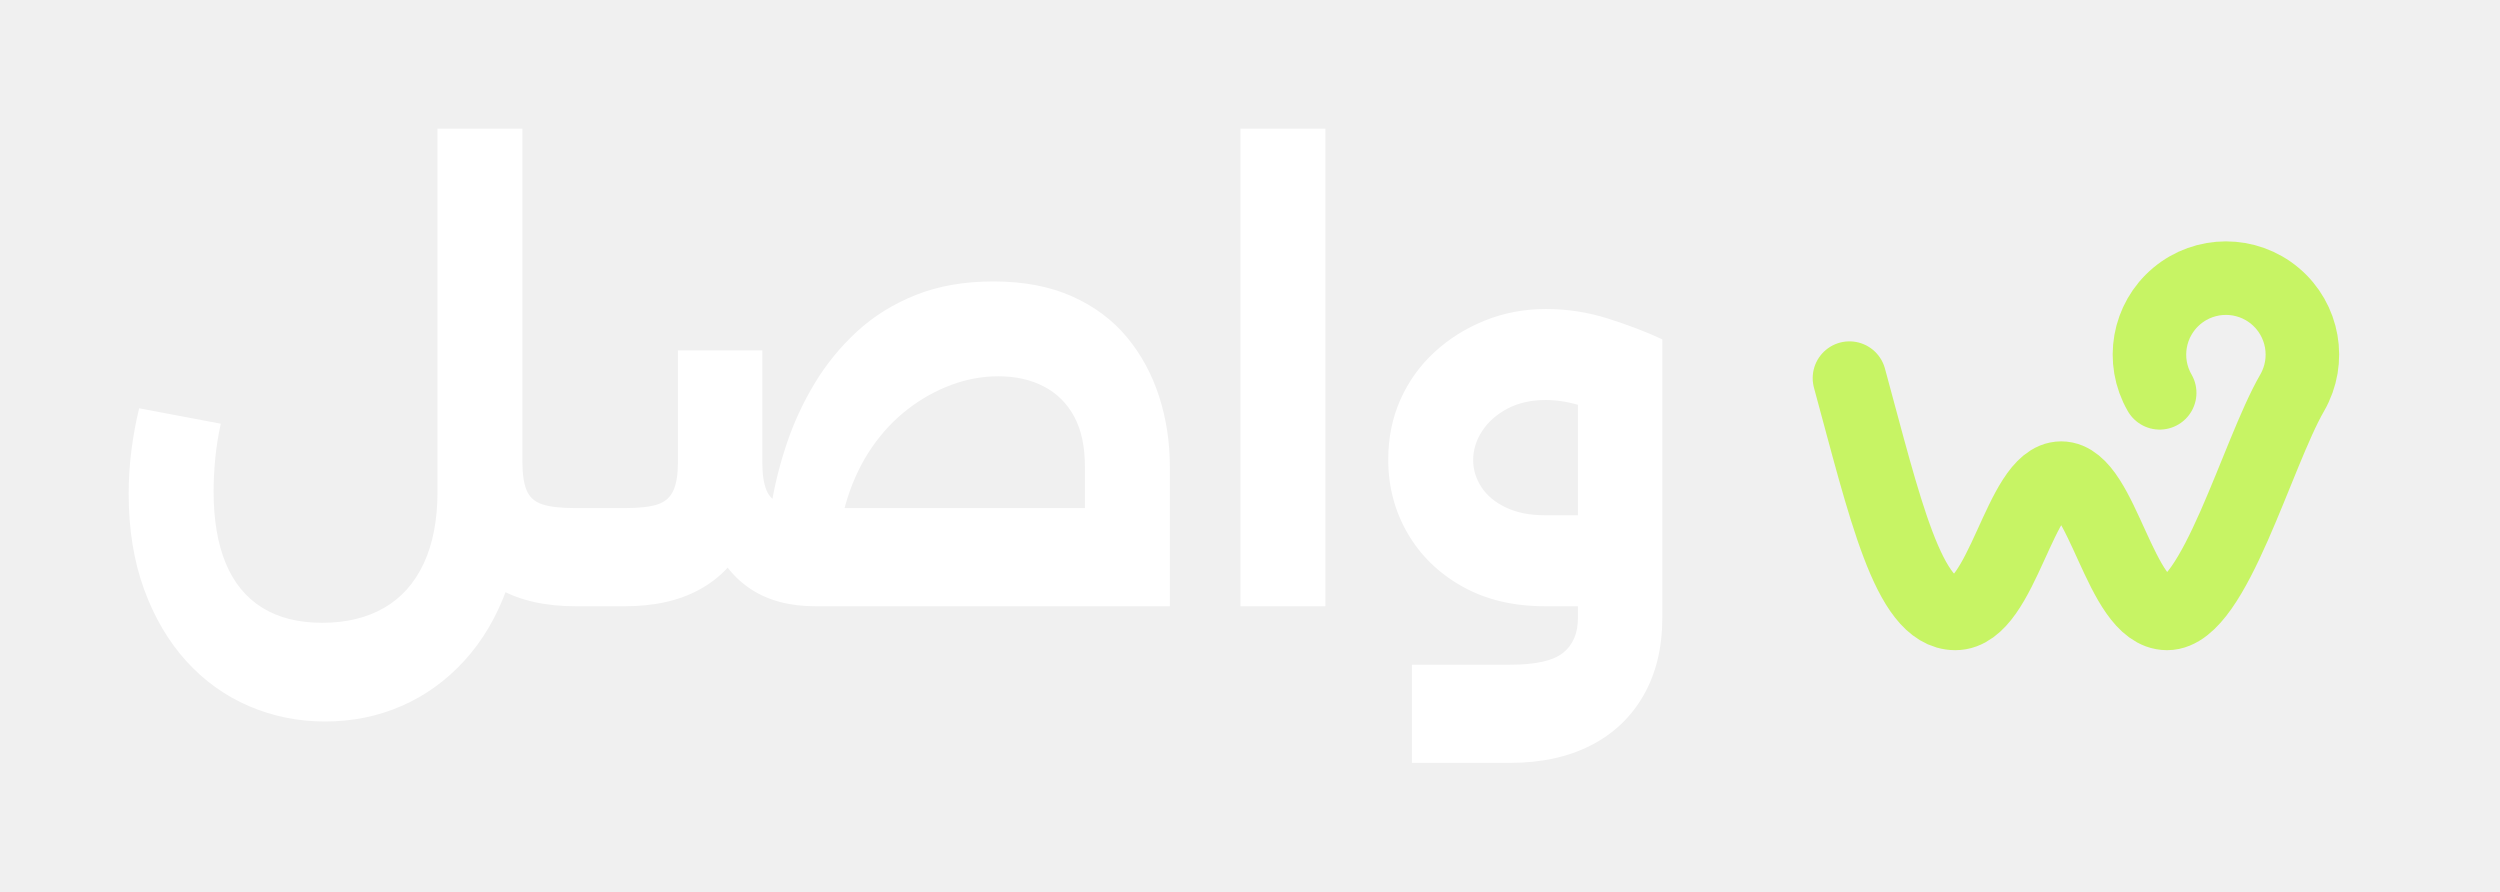
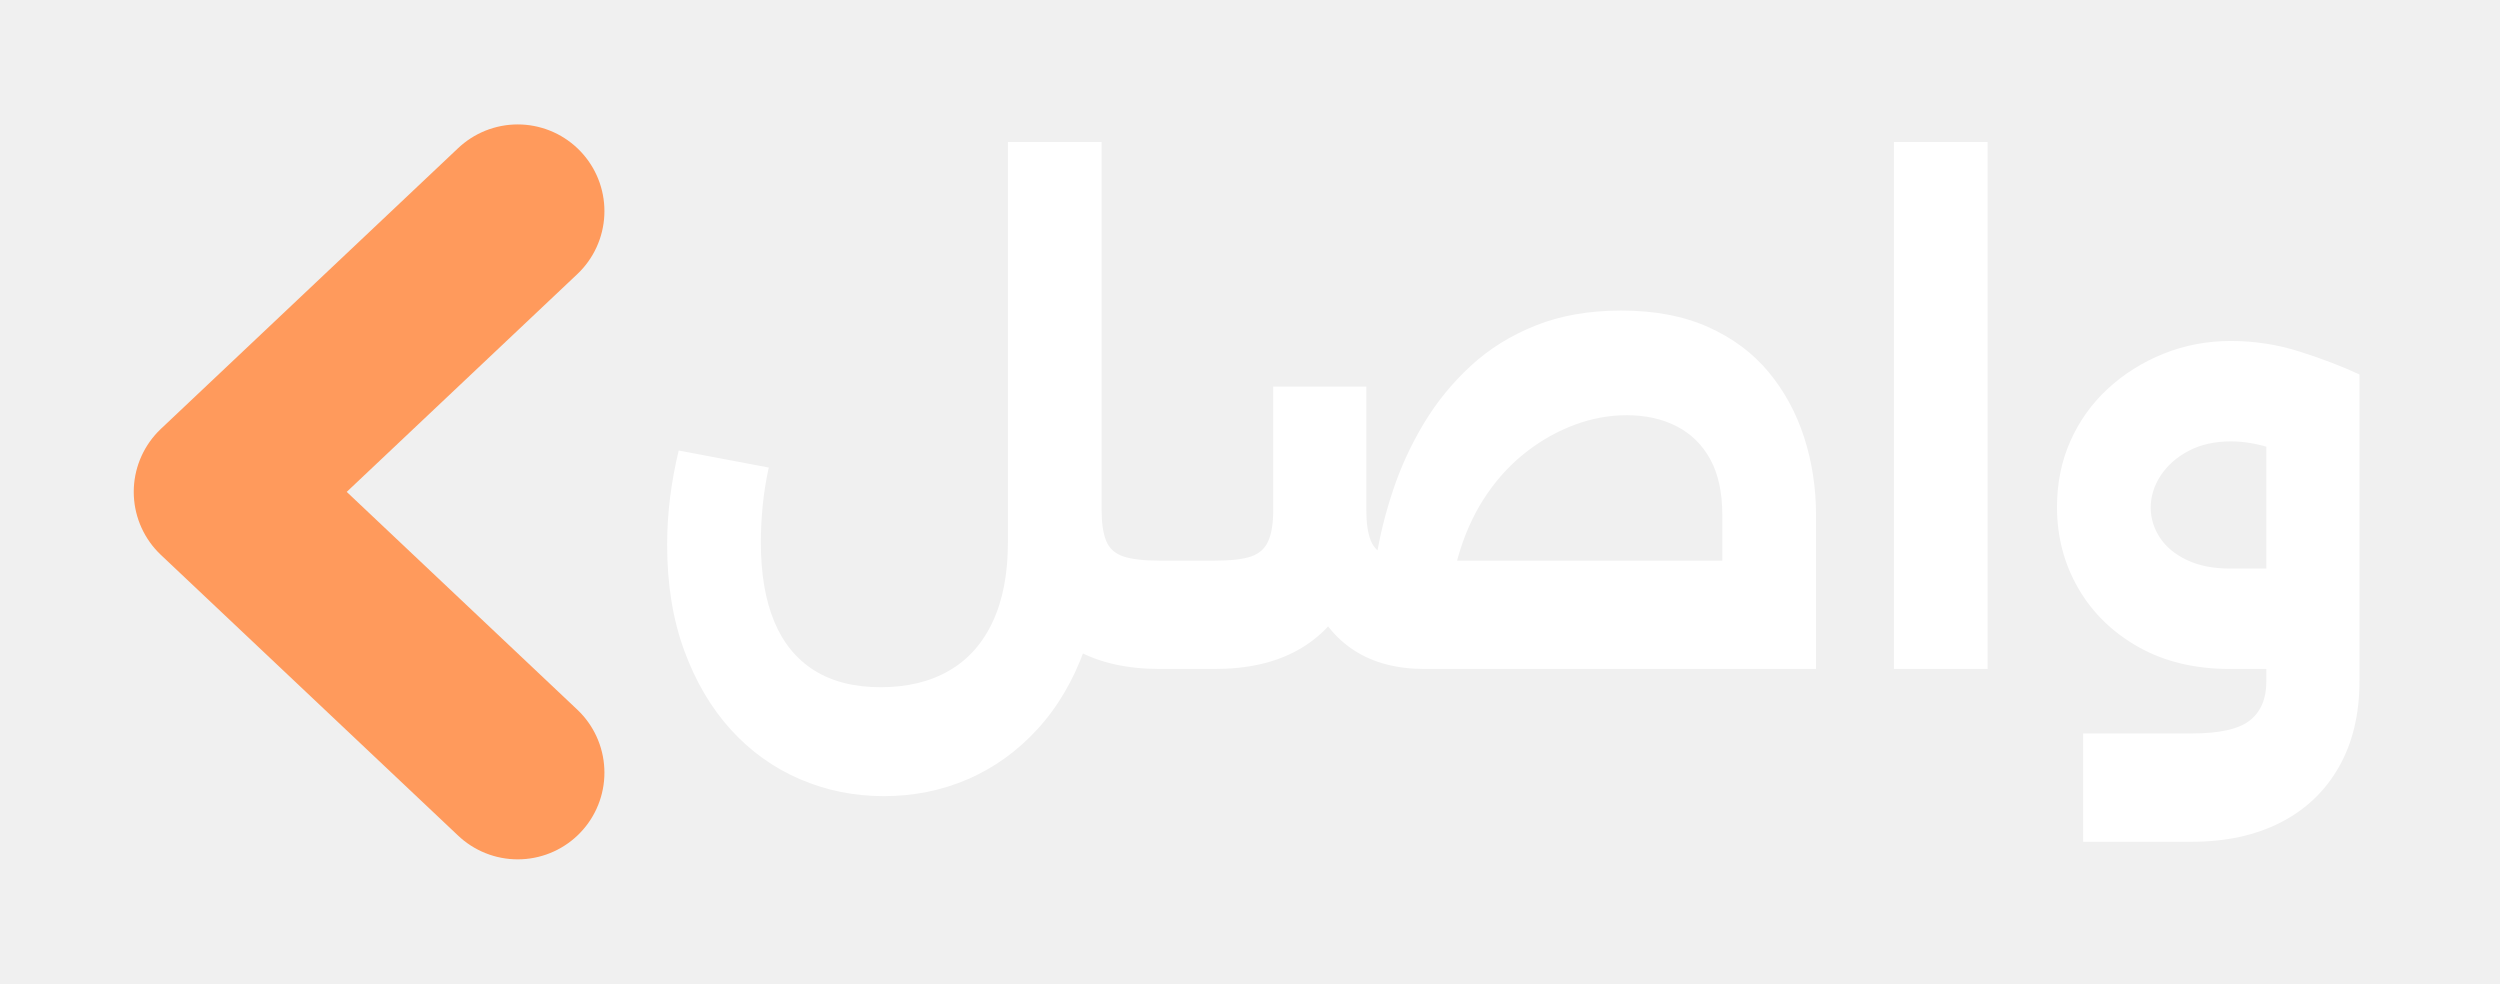
- <svg xmlns="http://www.w3.org/2000/svg" viewBox="0 0 544 194" width="544" height="194">
-   <g transform="translate(387.72,33.0) scale(1.28)">
-     <path d="M11.5 38.5 C17.5 60.5 21.5 78.5 29.5 78.5 C37.5 78.5 40.5 55.5 47.5 55.5 C54.5 55.5 57.5 78.5 65.5 78.5 C73.5 78.5 80.76 51.39 86.76 41 A13 13 0 1 0 64.24 41" fill="none" stroke="#C7F464" stroke-width="12.5" stroke-linecap="round" stroke-linejoin="round" />
+ <svg xmlns="http://www.w3.org/2000/svg" viewBox="0 0 493 194" width="493" height="194">
+   <g transform="translate(-5.38,15.58) scale(1.6284)">
+     <path d="M66 16 L30 50 L66 84" fill="none" stroke="#FF9A5C" stroke-width="21" stroke-linecap="round" stroke-linejoin="round" />
  </g>
-   <path transform="translate(23.20,131.92)" d="M102.0 0.0Q92.28 0.0 85.62 -3.66Q78.96 -7.32 75.48 -14.34Q72.0 -21.36 72.0 -31.32H90.48Q90.48 -27.48 91.38 -25.26Q92.28 -23.04 94.74 -22.2Q97.2 -21.36 102.0 -21.36H106.32V0.0ZM47.52 25.08Q38.76 25.08 30.96 21.72Q23.16 18.36 17.34 11.94Q11.52 5.52 8.16 -3.66Q4.8 -12.84 4.8 -24.48Q4.8 -29.28 5.4 -33.96Q6.0 -38.64 7.08 -43.08L24.84 -39.72Q24.0 -35.88 23.64 -32.16Q23.28 -28.44 23.28 -24.96Q23.28 -15.72 25.92 -9.36Q28.56 -3.0 33.84 0.3Q39.12 3.6 46.92 3.6Q54.72 3.6 60.36 0.36Q66.0 -2.88 69.0 -9.3Q72.0 -15.72 72.0 -24.96V-103.92H90.48V-24.96Q90.48 -13.2 87.12 -3.9Q83.76 5.4 77.82 11.88Q71.88 18.36 64.14 21.72Q56.4 25.08 47.52 25.08ZM106.2 0.0V-21.36Q107.28 -21.36 107.94 -18.48Q108.6 -15.6 108.6 -10.8Q108.6 -5.88 107.94 -2.94Q107.28 0.0 106.2 0.0ZM212.88 0.0V-30.36Q212.88 -36.96 210.54 -41.28Q208.2 -45.6 203.94 -47.82Q199.68 -50.04 194.04 -50.04Q188.88 -50.04 183.84 -48.18Q178.8 -46.32 174.36 -42.9Q169.92 -39.48 166.56 -34.62Q163.2 -29.76 161.22 -23.58Q159.24 -17.4 159.24 -10.2H143.64Q143.64 -15.6 144.66 -22.02Q145.68 -28.44 147.96 -35.28Q150.24 -42.12 154.02 -48.42Q157.8 -54.72 163.26 -59.76Q168.72 -64.8 176.1 -67.74Q183.48 -70.68 192.96 -70.68Q202.8 -70.68 210.06 -67.44Q217.32 -64.2 222.0 -58.56Q226.68 -52.92 229.02 -45.66Q231.36 -38.4 231.36 -30.36V0.0ZM106.2 0.0V-21.36H112.8Q117.6 -21.36 120.0 -22.2Q122.4 -23.04 123.36 -25.26Q124.32 -27.48 124.32 -31.32V-55.68H142.68V-31.32Q142.68 -21.36 139.2 -14.34Q135.72 -7.32 129.06 -3.66Q122.4 0.0 112.8 0.0ZM154.2 0.0Q145.92 0.0 140.28 -3.66Q134.64 -7.32 131.76 -14.34Q128.88 -21.36 128.88 -31.32H142.68Q142.68 -27.48 143.58 -25.26Q144.48 -23.04 147.0 -22.2Q149.52 -21.36 154.2 -21.36H231.36V0.0ZM106.2 0.0Q105.12 0.0 104.46 -2.94Q103.8 -5.88 103.8 -10.8Q103.8 -15.6 104.46 -18.48Q105.12 -21.36 106.2 -21.36ZM246.72 0.0V-103.92H265.2V0.0ZM284.04 34.08V12.72H305.4Q313.68 12.72 316.92 10.14Q320.16 7.56 320.16 2.52V-58.08H338.52V2.52Q338.52 12.24 334.44 19.38Q330.36 26.52 322.92 30.3Q315.48 34.08 305.4 34.08ZM312.96 0.0Q302.64 0.0 294.96 -4.32Q287.28 -8.64 283.08 -15.9Q278.88 -23.16 278.88 -31.92Q278.88 -39.0 281.52 -44.94Q284.16 -50.88 288.9 -55.26Q293.64 -59.64 299.88 -62.16Q306.12 -64.68 313.2 -64.68Q320.16 -64.68 326.76 -62.58Q333.36 -60.48 338.52 -58.08L330.96 -39.12Q320.88 -44.88 313.2 -44.88Q308.4 -44.88 304.86 -43.02Q301.32 -41.16 299.34 -38.16Q297.36 -35.16 297.36 -31.8Q297.36 -28.68 299.16 -25.92Q300.96 -23.16 304.5 -21.48Q308.04 -19.8 312.96 -19.8H332.04V0.0Z" fill="#FFFFFF" />
+   <path transform="translate(126.76,131.92)" d="M102.0 0.0Q92.28 0.0 85.62 -3.66Q78.96 -7.32 75.48 -14.34Q72.0 -21.36 72.0 -31.32H90.48Q90.48 -27.48 91.38 -25.26Q92.28 -23.04 94.74 -22.2Q97.2 -21.36 102.0 -21.36H106.32V0.0ZM47.52 25.08Q38.76 25.08 30.96 21.72Q23.16 18.36 17.34 11.94Q11.52 5.52 8.16 -3.66Q4.8 -12.84 4.8 -24.48Q4.8 -29.28 5.4 -33.96Q6.0 -38.64 7.08 -43.08L24.84 -39.72Q24.0 -35.88 23.64 -32.16Q23.28 -28.44 23.28 -24.96Q23.28 -15.72 25.92 -9.36Q28.56 -3.0 33.84 0.3Q39.12 3.6 46.92 3.6Q54.72 3.6 60.36 0.36Q66.0 -2.88 69.0 -9.3Q72.0 -15.72 72.0 -24.96V-103.92H90.48V-24.96Q90.48 -13.2 87.12 -3.9Q83.76 5.4 77.82 11.88Q71.88 18.36 64.14 21.72Q56.4 25.08 47.52 25.08ZM106.2 0.0V-21.36Q107.28 -21.36 107.94 -18.48Q108.6 -15.6 108.6 -10.8Q108.6 -5.88 107.94 -2.94Q107.28 0.0 106.2 0.0ZM212.88 0.0V-30.36Q212.88 -36.96 210.54 -41.28Q208.2 -45.6 203.94 -47.82Q199.68 -50.04 194.04 -50.04Q188.88 -50.04 183.84 -48.18Q178.8 -46.32 174.36 -42.9Q169.92 -39.48 166.56 -34.62Q163.2 -29.76 161.22 -23.58Q159.24 -17.4 159.24 -10.2H143.64Q143.64 -15.6 144.66 -22.02Q145.68 -28.44 147.96 -35.28Q150.24 -42.12 154.02 -48.42Q157.8 -54.72 163.26 -59.76Q168.72 -64.8 176.1 -67.74Q183.48 -70.68 192.96 -70.68Q202.8 -70.68 210.06 -67.44Q217.32 -64.2 222.0 -58.56Q226.68 -52.92 229.02 -45.66Q231.36 -38.4 231.36 -30.36V0.0ZM106.2 0.0V-21.36H112.8Q117.6 -21.36 120.0 -22.2Q122.4 -23.04 123.36 -25.26Q124.32 -27.48 124.32 -31.32V-55.68H142.68V-31.32Q142.68 -21.36 139.2 -14.34Q135.72 -7.32 129.06 -3.66Q122.4 0.0 112.8 0.0ZM154.2 0.0Q145.92 0.0 140.28 -3.66Q134.64 -7.32 131.76 -14.34Q128.88 -21.36 128.88 -31.32H142.68Q142.68 -27.48 143.58 -25.26Q144.48 -23.04 147.0 -22.2Q149.52 -21.36 154.2 -21.36H231.36V0.0ZM106.2 0.0Q105.12 0.0 104.46 -2.94Q103.8 -5.88 103.8 -10.8Q103.8 -15.6 104.46 -18.48Q105.12 -21.36 106.2 -21.36ZM246.72 0.0V-103.92H265.2V0.0ZM284.04 34.08V12.72H305.4Q313.68 12.72 316.92 10.14Q320.16 7.56 320.16 2.52V-58.08H338.52V2.52Q338.52 12.24 334.44 19.38Q330.36 26.52 322.92 30.3Q315.48 34.08 305.4 34.08ZM312.96 0.0Q302.64 0.0 294.96 -4.32Q287.28 -8.64 283.08 -15.9Q278.88 -23.16 278.88 -31.92Q278.88 -39.0 281.52 -44.94Q284.16 -50.88 288.9 -55.26Q293.64 -59.64 299.88 -62.16Q306.12 -64.68 313.2 -64.68Q320.16 -64.68 326.76 -62.58Q333.36 -60.48 338.52 -58.08L330.96 -39.12Q320.88 -44.88 313.2 -44.88Q308.4 -44.88 304.86 -43.02Q301.32 -41.16 299.34 -38.16Q297.36 -35.16 297.36 -31.8Q297.36 -28.68 299.16 -25.92Q300.96 -23.16 304.5 -21.48Q308.04 -19.8 312.96 -19.8H332.04V0.0Z" fill="#FFFFFF" />
</svg>
